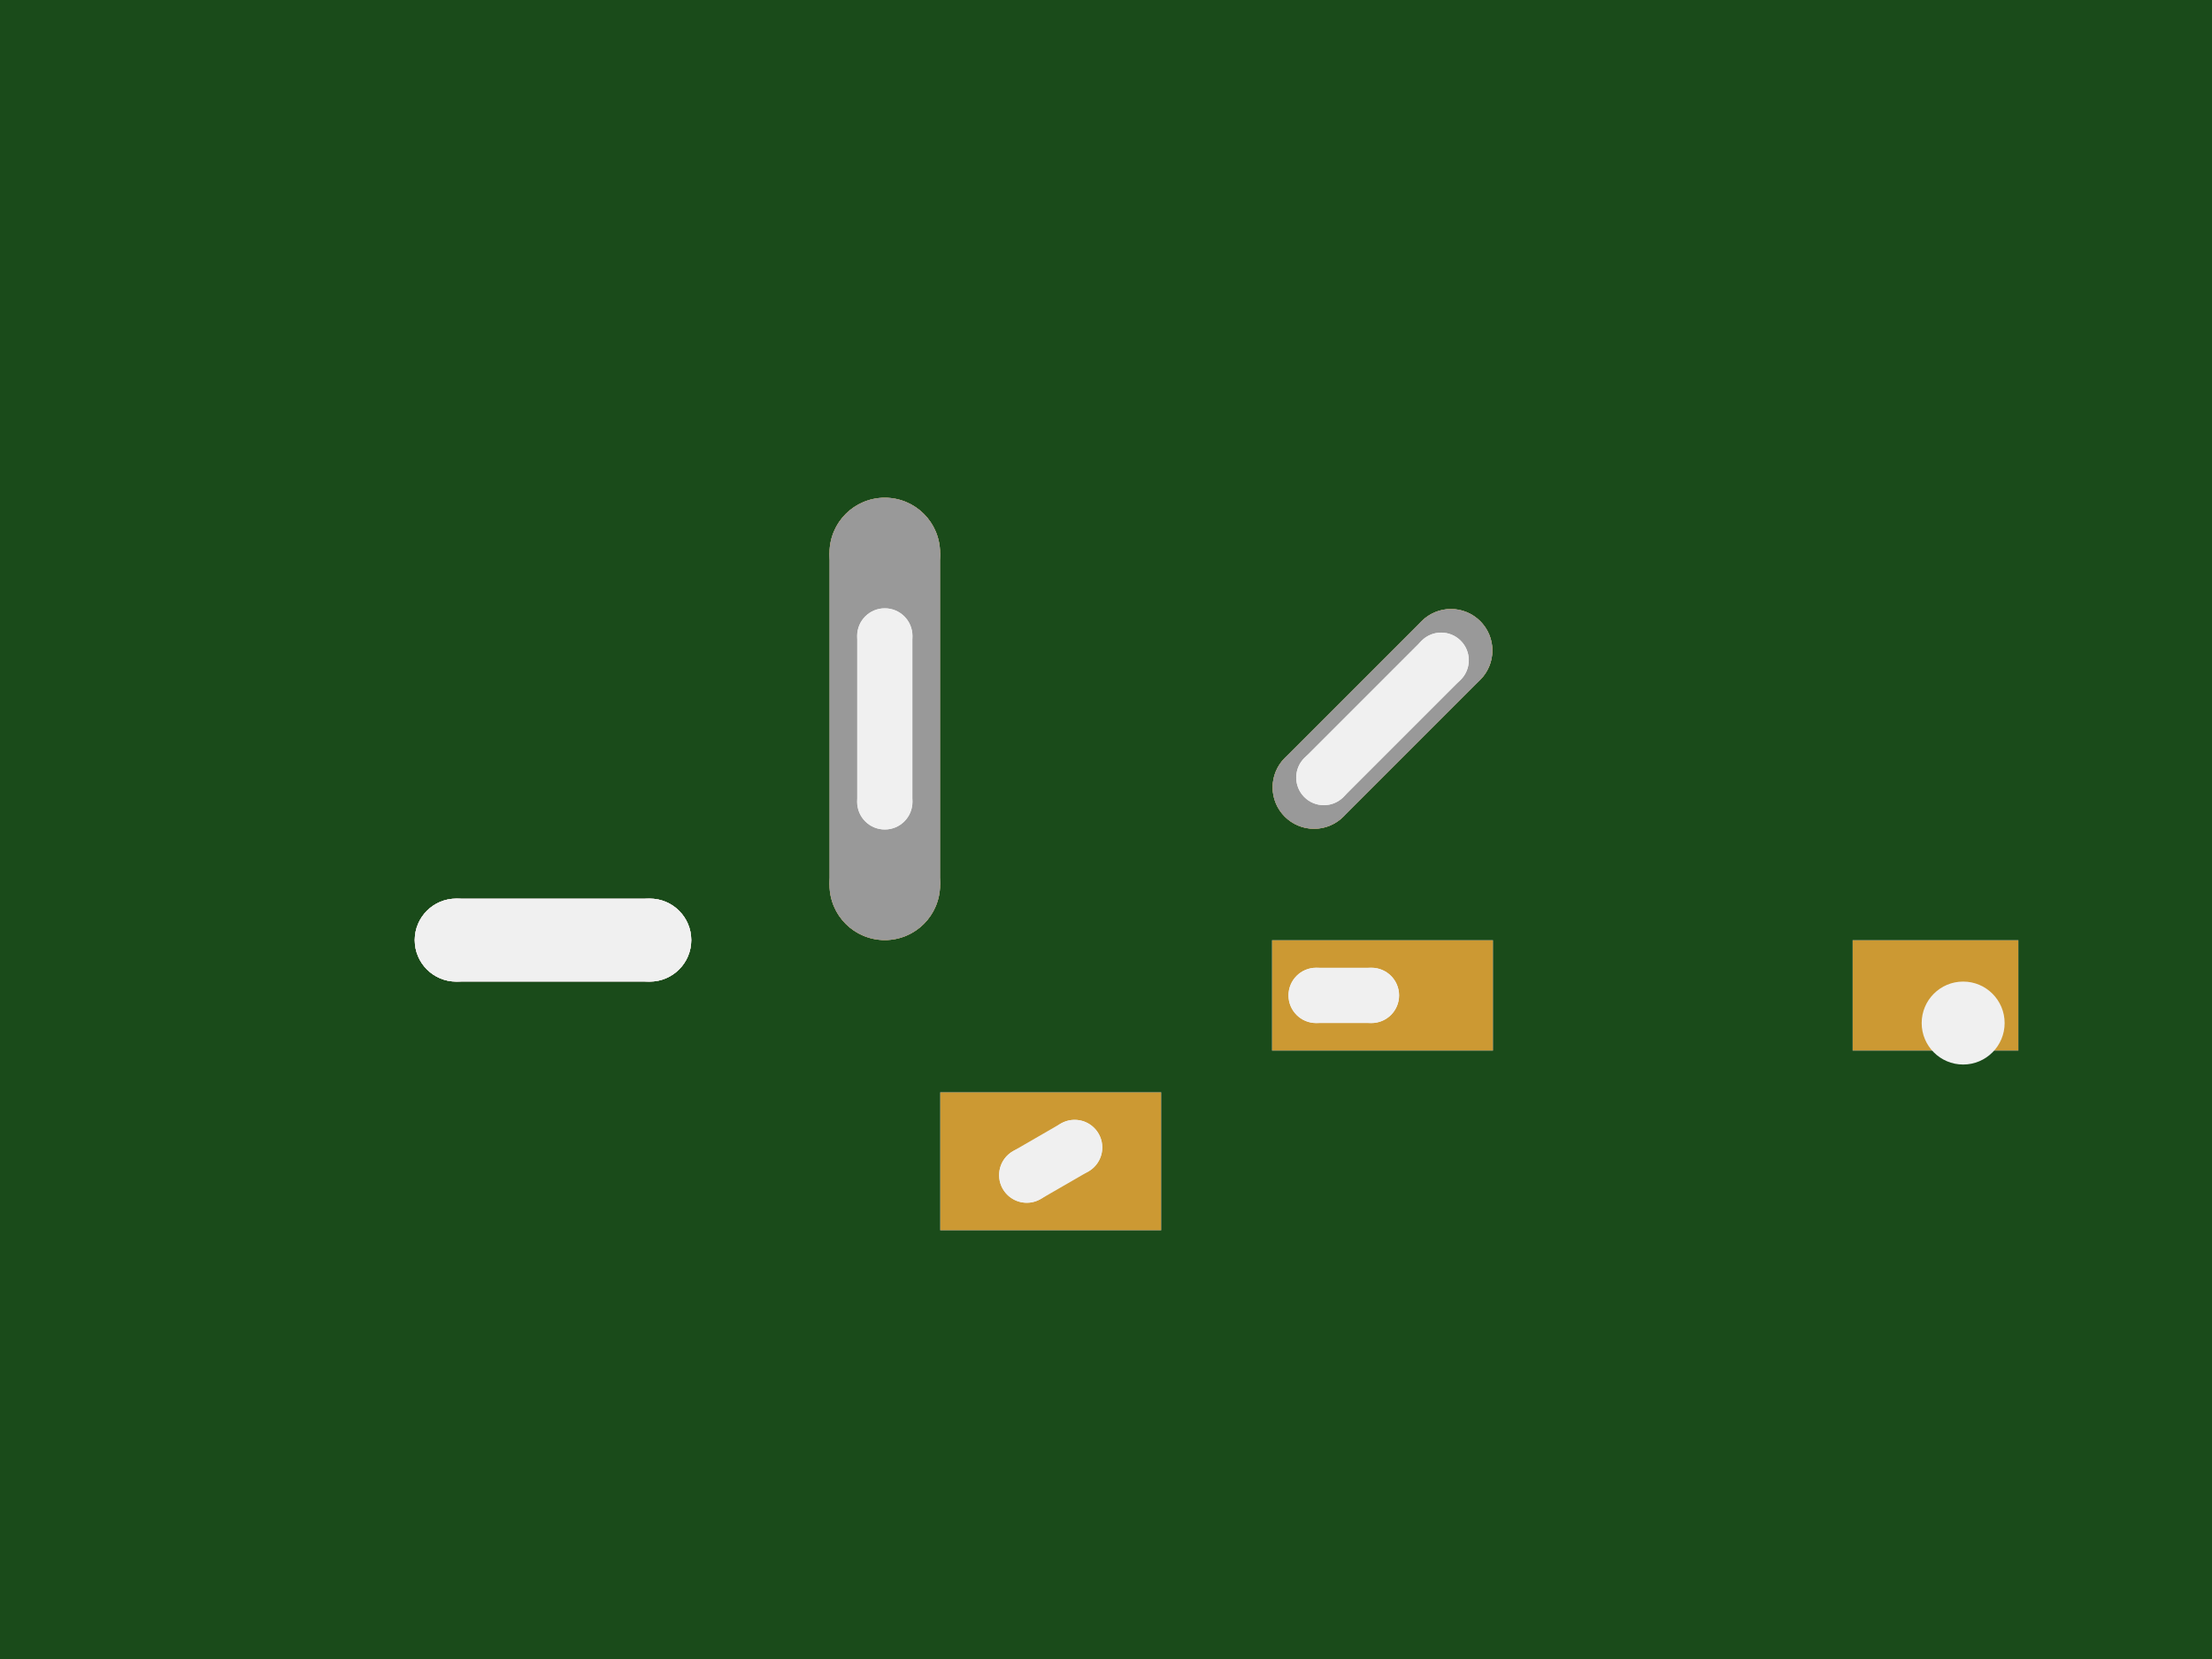
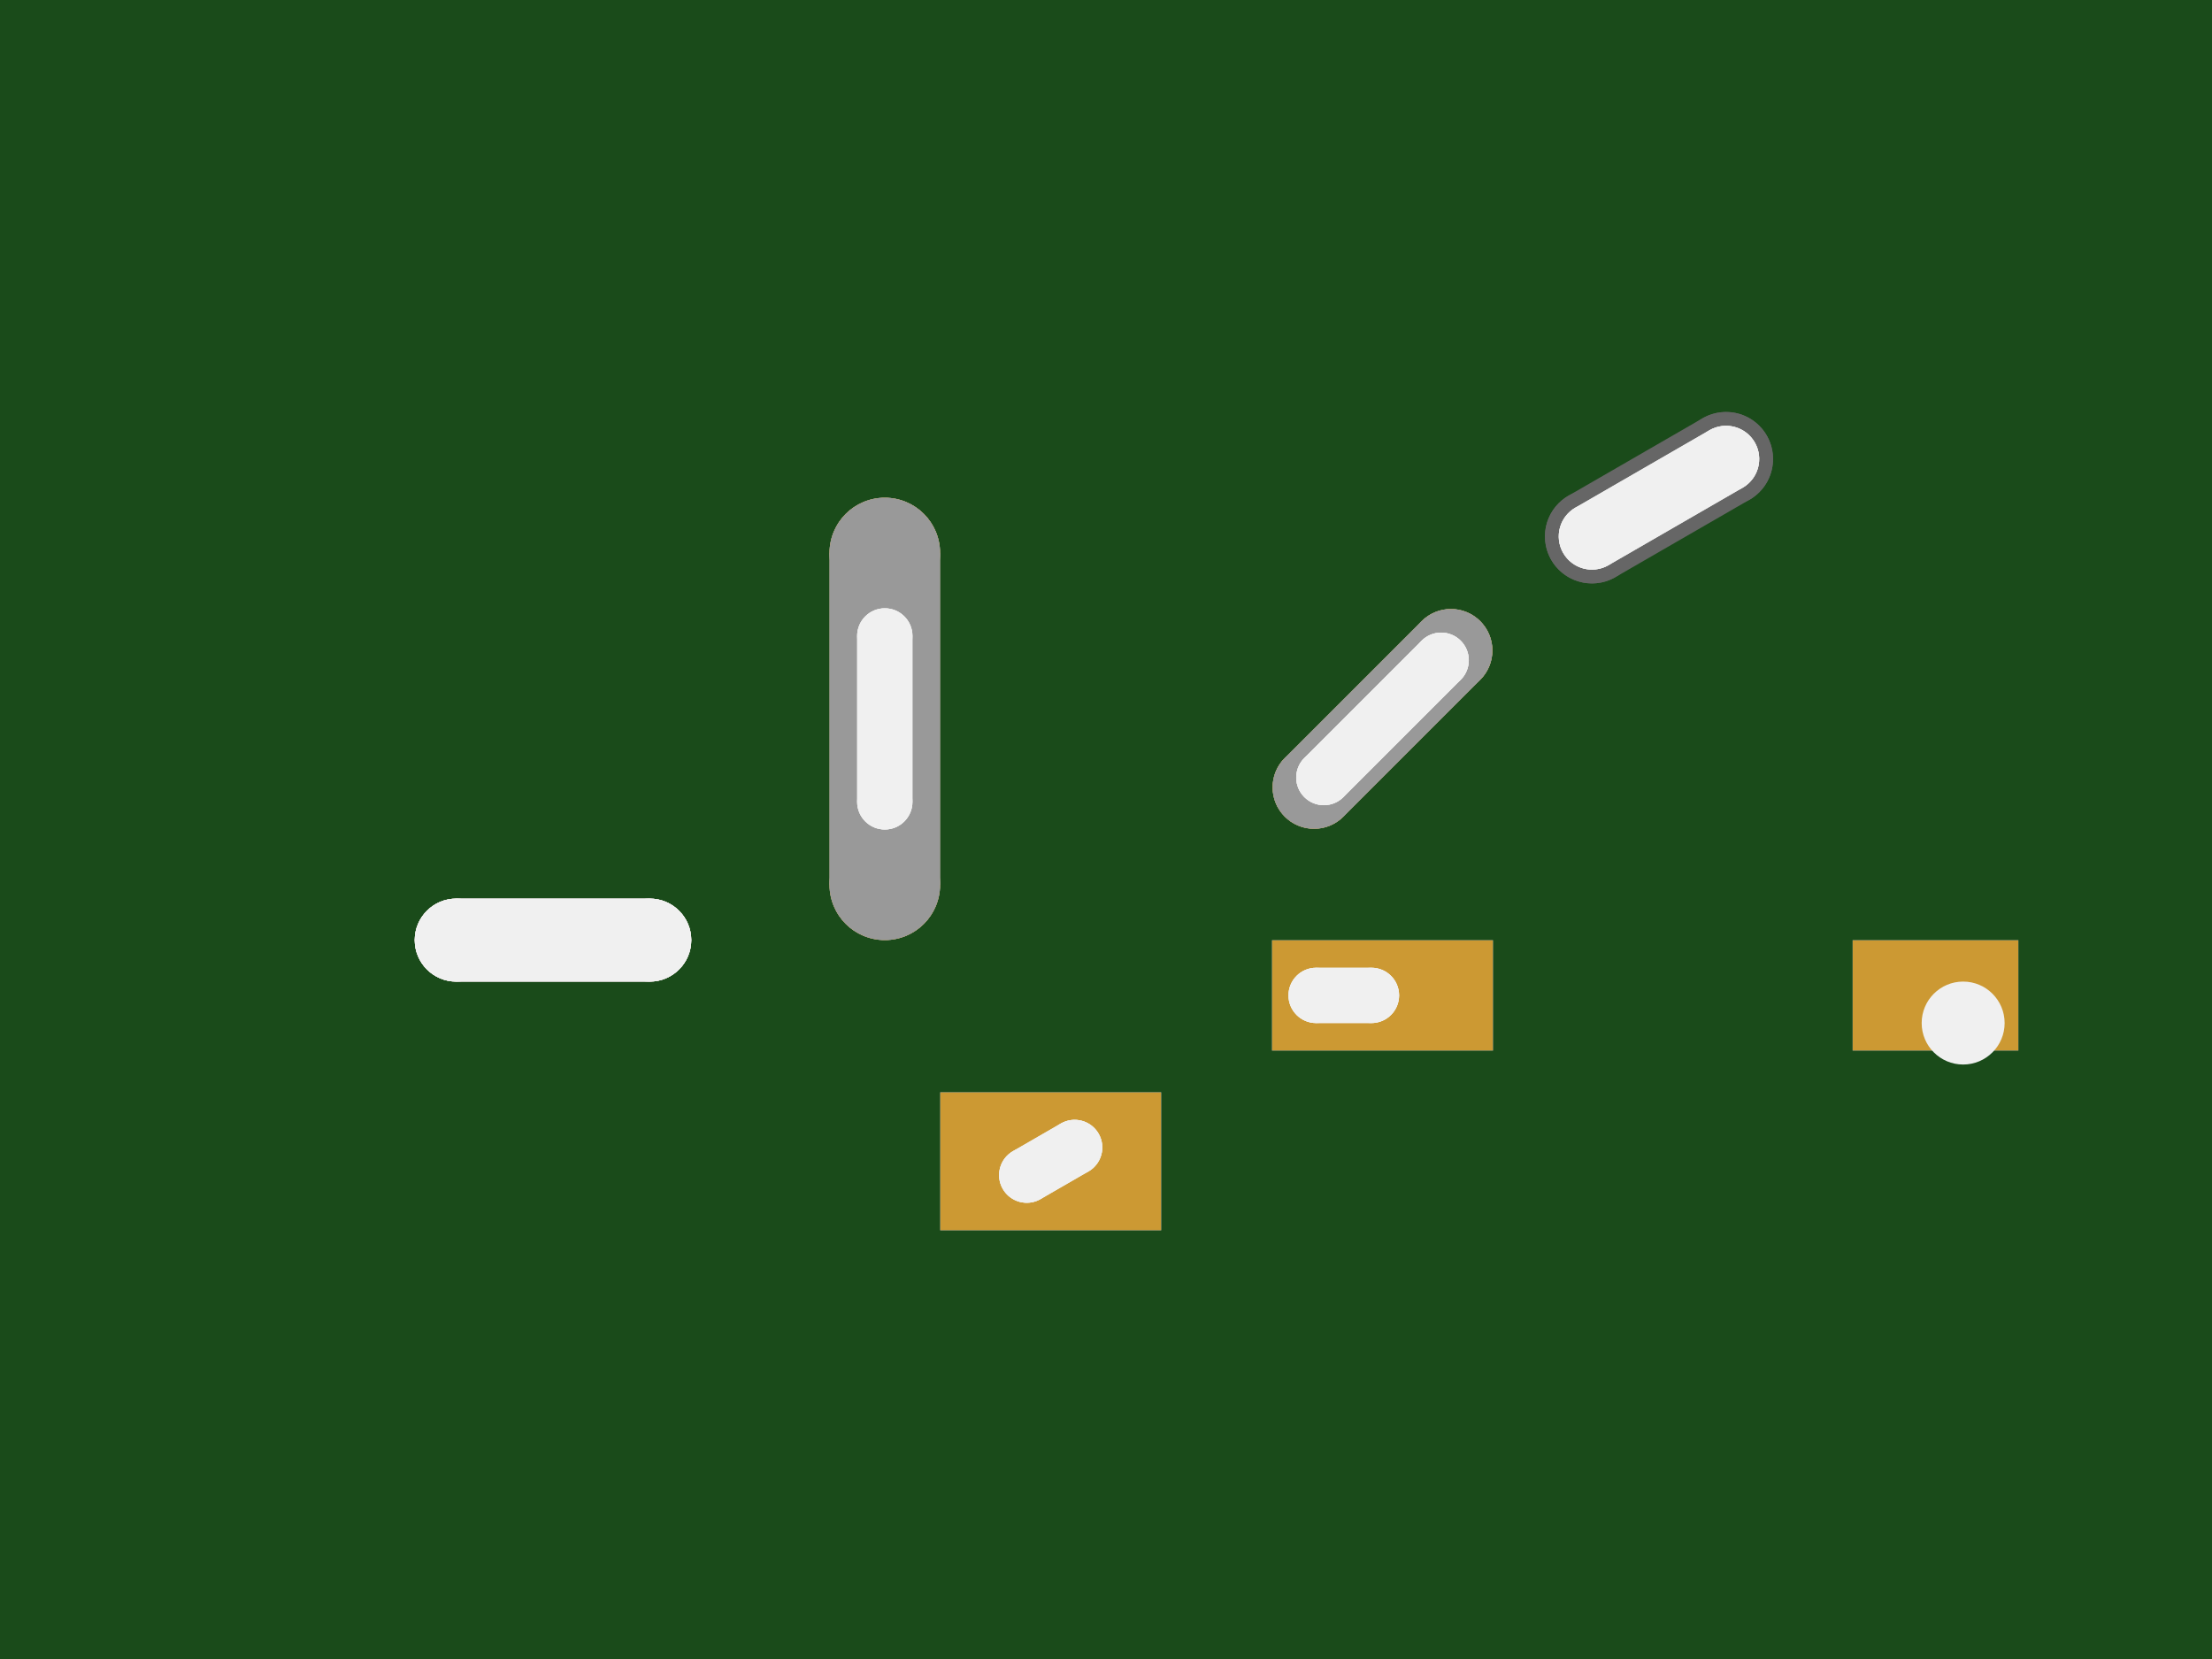
- <svg xmlns="http://www.w3.org/2000/svg" xmlns:xlink="http://www.w3.org/1999/xlink" version="1.1" stroke-linecap="round" stroke-linejoin="round" stroke-width="0" fill-rule="evenodd" clip-rule="evenodd" id="_32DhDSwFDUl_top" viewBox="-20000 -15000 40000 30000" width="40mm" height="30mm">
+ <svg xmlns="http://www.w3.org/2000/svg" xmlns:xlink="http://www.w3.org/1999/xlink" version="1.1" stroke-linecap="round" stroke-linejoin="round" stroke-width="0" fill-rule="evenodd" clip-rule="evenodd" id="v4rHDU8YMyjN_top" viewBox="-20000 -15000 40000 30000" width="40mm" height="30mm">
  <defs>
-     <style>._32DhDSwFDUl_fr4 {color: #666666;}
- ._32DhDSwFDUl_cu {color: #cccccc;}
- ._32DhDSwFDUl_cf {color: #cc9933;}
- ._32DhDSwFDUl_sm {color: #004200; opacity: 0.749;}
- ._32DhDSwFDUl_ss {color: #ffffff;}
- ._32DhDSwFDUl_sp {color: #999999;}
- ._32DhDSwFDUl_out {color: #000000;}</style>
-     <rect x="-2000" y="-1000" width="4000" height="2000" id="sr6J2iIXYTiq_pad-10" />
-     <rect x="-1500" y="-1000" width="3000" height="2000" id="sr6J2iIXYTiq_pad-11" />
-     <circle cx="0" cy="0" r="750" id="sr6J2iIXYTiq_pad-17" />
-     <circle cx="0" cy="0" r="1000" id="sr6J2iIXYTiq_pad-18" />
-     <rect x="-2000" y="-1250" width="4000" height="2500" id="sr6J2iIXYTiq_pad-16" />
-     <rect x="-2000" y="-1000" width="4000" height="2000" id="wBQMF9UW4LyX_pad-10" />
-     <rect x="-1500" y="-1000" width="3000" height="2000" id="wBQMF9UW4LyX_pad-11" />
-     <circle cx="0" cy="0" r="750" id="wBQMF9UW4LyX_pad-17" />
-     <circle cx="0" cy="0" r="1000" id="wBQMF9UW4LyX_pad-18" />
-     <rect x="-2000" y="-1250" width="4000" height="2500" id="wBQMF9UW4LyX_pad-16" />
-     <g id="T51_i8fa37uR_pad-12">
+     <style>.v4rHDU8YMyjN_fr4 {color: #666666;}
+ .v4rHDU8YMyjN_cu {color: #cccccc;}
+ .v4rHDU8YMyjN_cf {color: #cc9933;}
+ .v4rHDU8YMyjN_sm {color: #004200; opacity: 0.749;}
+ .v4rHDU8YMyjN_ss {color: #ffffff;}
+ .v4rHDU8YMyjN_sp {color: #999999;}
+ .v4rHDU8YMyjN_out {color: #000000;}</style>
+     <rect x="-2000" y="-1000" width="4000" height="2000" id="WhHV7Z4pcnZo_pad-10" />
+     <rect x="-1500" y="-1000" width="3000" height="2000" id="WhHV7Z4pcnZo_pad-11" />
+     <circle cx="0" cy="0" r="750" id="WhHV7Z4pcnZo_pad-17" />
+     <circle cx="0" cy="0" r="1000" id="WhHV7Z4pcnZo_pad-18" />
+     <rect x="-2000" y="-1250" width="4000" height="2500" id="WhHV7Z4pcnZo_pad-16" />
+     <rect x="-2000" y="-1000" width="4000" height="2000" id="CfzhC2EK_MxX_pad-10" />
+     <rect x="-1500" y="-1000" width="3000" height="2000" id="CfzhC2EK_MxX_pad-11" />
+     <circle cx="0" cy="0" r="750" id="CfzhC2EK_MxX_pad-18" />
+     <circle cx="0" cy="0" r="1000" id="CfzhC2EK_MxX_pad-19" />
+     <rect x="-2000" y="-1250" width="4000" height="2500" id="CfzhC2EK_MxX_pad-16" />
+     <circle cx="0" cy="0" r="850" id="CfzhC2EK_MxX_pad-17" />
+     <g id="ohmbpiHW0z45_pad-12">
      <rect x="-1750" y="-750" width="3500" height="1500" />
      <circle cx="-1750" cy="0" r="750" />
      <circle cx="1750" cy="0" r="750" />
    </g>
-     <g id="T51_i8fa37uR_pad-14">
+     <g id="ohmbpiHW0z45_pad-14">
      <rect x="-1000" y="-3000" width="2000" height="6000" />
      <circle cx="0" cy="-3000" r="1000" />
      <circle cx="0" cy="3000" r="1000" />
    </g>
-     <circle cx="0" cy="0" r="500" id="PM6nRV_ZrZpC_pad-10" />
-     <circle cx="0" cy="0" r="750" id="PM6nRV_ZrZpC_pad-11" />
-     <g id="_32DhDSwFDUl_top_copper">
-       <use xlink:href="#sr6J2iIXYTiq_pad-10" x="5000" y="-3000" />
-       <use xlink:href="#sr6J2iIXYTiq_pad-11" x="15000" y="-3000" />
-       <use xlink:href="#sr6J2iIXYTiq_pad-17" x="3762.563" y="762.563" />
-       <use xlink:href="#sr6J2iIXYTiq_pad-17" x="6237.437" y="3237.437" />
+     <circle cx="0" cy="0" r="500" id="pggBVATIAX1J_pad-10" />
+     <circle cx="0" cy="0" r="750" id="pggBVATIAX1J_pad-11" />
+     <circle cx="0" cy="0" r="600" id="QpHBQ8PBTLu9_pad-10" />
+     <g id="v4rHDU8YMyjN_top_copper">
+       <use xlink:href="#WhHV7Z4pcnZo_pad-10" x="5000" y="-3000" />
+       <use xlink:href="#WhHV7Z4pcnZo_pad-11" x="15000" y="-3000" />
+       <use xlink:href="#WhHV7Z4pcnZo_pad-17" x="3762.563" y="762.563" />
+       <use xlink:href="#WhHV7Z4pcnZo_pad-17" x="6237.437" y="3237.437" />
      <path d="M 3762.563 762.563 6237.437 3237.437" fill="none" stroke-width="1500" />
-       <use xlink:href="#sr6J2iIXYTiq_pad-17" x="-11750" y="-2000" />
-       <use xlink:href="#sr6J2iIXYTiq_pad-17" x="-8250" y="-2000" />
+       <use xlink:href="#WhHV7Z4pcnZo_pad-17" x="-11750" y="-2000" />
+       <use xlink:href="#WhHV7Z4pcnZo_pad-17" x="-8250" y="-2000" />
      <path d="M -11750 -2000 -8250 -2000" fill="none" stroke-width="1500" />
-       <use xlink:href="#sr6J2iIXYTiq_pad-18" x="-4000" y="-1000" />
-       <use xlink:href="#sr6J2iIXYTiq_pad-18" x="-4000" y="5000" />
+       <use xlink:href="#WhHV7Z4pcnZo_pad-18" x="-4000" y="-1000" />
+       <use xlink:href="#WhHV7Z4pcnZo_pad-18" x="-4000" y="5000" />
      <path d="M -4000 -1000 -4000 5000" fill="none" stroke-width="2000" />
-       <use xlink:href="#sr6J2iIXYTiq_pad-16" x="-1000" y="-6000" />
+       <use xlink:href="#WhHV7Z4pcnZo_pad-16" x="-1000" y="-6000" />
    </g>
-     <g id="_32DhDSwFDUl_top_soldermask">
-       <use xlink:href="#wBQMF9UW4LyX_pad-10" x="5000" y="-3000" />
-       <use xlink:href="#wBQMF9UW4LyX_pad-11" x="15000" y="-3000" />
-       <use xlink:href="#wBQMF9UW4LyX_pad-17" x="3762.563" y="762.563" />
-       <use xlink:href="#wBQMF9UW4LyX_pad-17" x="6237.437" y="3237.437" />
+     <g id="v4rHDU8YMyjN_top_soldermask">
+       <use xlink:href="#CfzhC2EK_MxX_pad-10" x="5000" y="-3000" />
+       <use xlink:href="#CfzhC2EK_MxX_pad-11" x="15000" y="-3000" />
+       <use xlink:href="#CfzhC2EK_MxX_pad-18" x="3762.563" y="762.563" />
+       <use xlink:href="#CfzhC2EK_MxX_pad-18" x="6237.437" y="3237.437" />
      <path d="M 3762.563 762.563 6237.437 3237.437" fill="none" stroke-width="1500" />
-       <use xlink:href="#wBQMF9UW4LyX_pad-17" x="-11750" y="-2000" />
-       <use xlink:href="#wBQMF9UW4LyX_pad-17" x="-8250" y="-2000" />
+       <use xlink:href="#CfzhC2EK_MxX_pad-18" x="-11750" y="-2000" />
+       <use xlink:href="#CfzhC2EK_MxX_pad-18" x="-8250" y="-2000" />
      <path d="M -11750 -2000 -8250 -2000" fill="none" stroke-width="1500" />
-       <use xlink:href="#wBQMF9UW4LyX_pad-18" x="-4000" y="-1000" />
-       <use xlink:href="#wBQMF9UW4LyX_pad-18" x="-4000" y="5000" />
+       <use xlink:href="#CfzhC2EK_MxX_pad-19" x="-4000" y="-1000" />
+       <use xlink:href="#CfzhC2EK_MxX_pad-19" x="-4000" y="5000" />
      <path d="M -4000 -1000 -4000 5000" fill="none" stroke-width="2000" />
-       <use xlink:href="#wBQMF9UW4LyX_pad-16" x="-1000" y="-6000" />
+       <use xlink:href="#CfzhC2EK_MxX_pad-16" x="-1000" y="-6000" />
+       <use xlink:href="#CfzhC2EK_MxX_pad-17" x="8787.564" y="5300" />
+       <use xlink:href="#CfzhC2EK_MxX_pad-17" x="11212.436" y="6700" />
+       <path d="M 8787.564 5300 11212.436 6700" fill="none" stroke-width="1700" />
    </g>
-     <g id="_32DhDSwFDUl_top_solderpaste">
-       <use xlink:href="#T51_i8fa37uR_pad-12" x="5000" y="2000" transform="rotate(45 5000 2000)" />
-       <use xlink:href="#T51_i8fa37uR_pad-12" x="-10000" y="-2000" />
-       <use xlink:href="#T51_i8fa37uR_pad-14" x="-4000" y="2000" />
+     <g id="v4rHDU8YMyjN_top_solderpaste">
+       <use xlink:href="#ohmbpiHW0z45_pad-12" x="5000" y="2000" transform="rotate(45 5000 2000)" />
+       <use xlink:href="#ohmbpiHW0z45_pad-12" x="-10000" y="-2000" />
+       <use xlink:href="#ohmbpiHW0z45_pad-14" x="-4000" y="2000" />
    </g>
-     <g id="_32DhDSwFDUl_top_drill1">
-       <use xlink:href="#PM6nRV_ZrZpC_pad-10" x="3800" y="-3000" />
-       <use xlink:href="#PM6nRV_ZrZpC_pad-10" x="4800" y="-3000" />
-       <use xlink:href="#PM6nRV_ZrZpC_pad-10" x="3939.3" y="939.3" />
-       <use xlink:href="#PM6nRV_ZrZpC_pad-10" x="6061" y="3061" />
-       <use xlink:href="#PM6nRV_ZrZpC_pad-10" x="-4000" y="500" />
-       <use xlink:href="#PM6nRV_ZrZpC_pad-10" x="-4000" y="3500" />
-       <use xlink:href="#PM6nRV_ZrZpC_pad-10" x="-1433" y="-6250" />
-       <use xlink:href="#PM6nRV_ZrZpC_pad-10" x="-567" y="-5750" />
-       <use xlink:href="#PM6nRV_ZrZpC_pad-11" x="15500" y="-3500" />
-       <use xlink:href="#PM6nRV_ZrZpC_pad-11" x="-11750" y="-2000" />
-       <use xlink:href="#PM6nRV_ZrZpC_pad-11" x="-8250" y="-2000" />
-       <use xlink:href="#_32DhDSwFDUl_top_slot-0" />
-       <use xlink:href="#_32DhDSwFDUl_top_slot-1" />
-       <use xlink:href="#_32DhDSwFDUl_top_slot-2" />
-       <use xlink:href="#_32DhDSwFDUl_top_slot-3" />
-       <use xlink:href="#_32DhDSwFDUl_top_slot-4" />
+     <g id="v4rHDU8YMyjN_top_drill1">
+       <use xlink:href="#pggBVATIAX1J_pad-10" x="3800" y="-3000" />
+       <use xlink:href="#pggBVATIAX1J_pad-10" x="4800" y="-3000" />
+       <use xlink:href="#pggBVATIAX1J_pad-10" x="3939.3" y="939.3" />
+       <use xlink:href="#pggBVATIAX1J_pad-10" x="6061" y="3061" />
+       <use xlink:href="#pggBVATIAX1J_pad-10" x="-4000" y="500" />
+       <use xlink:href="#pggBVATIAX1J_pad-10" x="-4000" y="3500" />
+       <use xlink:href="#pggBVATIAX1J_pad-10" x="-1433" y="-6250" />
+       <use xlink:href="#pggBVATIAX1J_pad-10" x="-567" y="-5750" />
+       <use xlink:href="#pggBVATIAX1J_pad-11" x="15500" y="-3500" />
+       <use xlink:href="#pggBVATIAX1J_pad-11" x="-11750" y="-2000" />
+       <use xlink:href="#pggBVATIAX1J_pad-11" x="-8250" y="-2000" />
+       <use xlink:href="#v4rHDU8YMyjN_top_slot-0" />
+       <use xlink:href="#v4rHDU8YMyjN_top_slot-1" />
+       <use xlink:href="#v4rHDU8YMyjN_top_slot-2" />
+       <use xlink:href="#v4rHDU8YMyjN_top_slot-3" />
+       <use xlink:href="#v4rHDU8YMyjN_top_slot-4" />
+       <use xlink:href="#v4rHDU8YMyjN_top_slot-5" />
    </g>
-     <clipPath id="_32DhDSwFDUl_top_outline">
+     <g id="v4rHDU8YMyjN_top_drill2">
+       <use xlink:href="#QpHBQ8PBTLu9_pad-10" x="8787.6" y="5300" />
+       <use xlink:href="#QpHBQ8PBTLu9_pad-10" x="11212" y="6700" />
+       <use xlink:href="#v4rHDU8YMyjN_top_slot-0" />
+       <use xlink:href="#v4rHDU8YMyjN_top_slot-1" />
+       <use xlink:href="#v4rHDU8YMyjN_top_slot-2" />
+       <use xlink:href="#v4rHDU8YMyjN_top_slot-3" />
+       <use xlink:href="#v4rHDU8YMyjN_top_slot-4" />
+       <use xlink:href="#v4rHDU8YMyjN_top_slot-5" />
+     </g>
+     <clipPath id="v4rHDU8YMyjN_top_outline">
      <path d="M -20000 -15000 20000 -15000 20000 15000 -20000 15000 -20000 -15000" fill="none" stroke-width="50" />
    </clipPath>
-     <mask id="_32DhDSwFDUl_top_mech-mask">
+     <mask id="v4rHDU8YMyjN_top_mech-mask">
      <g fill="#000" stroke="#000">
        <rect x="-20000" y="-15000" width="40000" height="30000" fill="#fff" />
-         <use xlink:href="#_32DhDSwFDUl_top_drill1" />
+         <use xlink:href="#v4rHDU8YMyjN_top_drill1" />
+         <use xlink:href="#v4rHDU8YMyjN_top_drill2" />
      </g>
    </mask>
-     <mask id="_32DhDSwFDUl_top_cf-mask">
+     <mask id="v4rHDU8YMyjN_top_cf-mask">
      <g fill="#fff" stroke="#fff">
-         <use xlink:href="#_32DhDSwFDUl_top_soldermask" />
+         <use xlink:href="#v4rHDU8YMyjN_top_soldermask" />
      </g>
    </mask>
-     <mask id="_32DhDSwFDUl_top_sm-mask">
+     <mask id="v4rHDU8YMyjN_top_sm-mask">
      <g fill="#000" stroke="#000">
        <rect x="-20000" y="-15000" width="40000" height="30000" fill="#fff" />
-         <use xlink:href="#_32DhDSwFDUl_top_soldermask" />
+         <use xlink:href="#v4rHDU8YMyjN_top_soldermask" />
      </g>
    </mask>
-     <path id="_32DhDSwFDUl_top_slot-0" d="M 3800.000 -2500.000 L 4800.000 -2500.000 A 500.000 500.000 0 0 0 4800.000 -3500.000 L 3800.000 -3500.000 A 500.000 500.000 0 0 0 3800.000 -2500.000 Z" fill="#000" />
-     <path id="_32DhDSwFDUl_top_slot-1" d="M 3585.747 1292.853 L 5707.447 3414.553 A 500.000 500.000 0 0 0 6414.553 2707.447 L 4292.853 585.747 A 500.000 500.000 0 0 0 3585.747 1292.853 Z" fill="#000" />
-     <path id="_32DhDSwFDUl_top_slot-2" d="M -4500.000 500.000 L -4500.000 3500.000 A 500.000 500.000 0 0 0 -3500.000 3500.000 L -3500.000 500.000 A 500.000 500.000 0 0 0 -4500.000 500.000 Z" fill="#000" />
-     <path id="_32DhDSwFDUl_top_slot-3" d="M -1683.006 -5816.990 L -817.006 -5316.990 A 500.000 500.000 0 0 0 -316.994 -6183.010 L -1182.994 -6683.010 A 500.000 500.000 0 0 0 -1683.006 -5816.990 Z" fill="#000" />
-     <path id="_32DhDSwFDUl_top_slot-4" d="M -11750.000 -1250.000 L -8250.000 -1250.000 A 750.000 750.000 0 0 0 -8250.000 -2750.000 L -11750.000 -2750.000 A 750.000 750.000 0 0 0 -11750.000 -1250.000 Z" fill="#000" />
+     <path id="v4rHDU8YMyjN_top_slot-0" d="M 3800.000 -2500.000 L 4800.000 -2500.000 A 500.000 500.000 0 0 0 4800.000 -3500.000 L 3800.000 -3500.000 A 500.000 500.000 0 0 0 3800.000 -2500.000 Z" fill="#000" />
+     <path id="v4rHDU8YMyjN_top_slot-1" d="M 3585.747 1292.853 L 5707.447 3414.553 A 500.000 500.000 0 0 0 6414.553 2707.447 L 4292.853 585.747 A 500.000 500.000 0 0 0 3585.747 1292.853 Z" fill="#000" />
+     <path id="v4rHDU8YMyjN_top_slot-2" d="M -4500.000 500.000 L -4500.000 3500.000 A 500.000 500.000 0 0 0 -3500.000 3500.000 L -3500.000 500.000 A 500.000 500.000 0 0 0 -4500.000 500.000 Z" fill="#000" />
+     <path id="v4rHDU8YMyjN_top_slot-3" d="M -1683.006 -5816.990 L -817.006 -5316.990 A 500.000 500.000 0 0 0 -316.994 -6183.010 L -1182.994 -6683.010 A 500.000 500.000 0 0 0 -1683.006 -5816.990 Z" fill="#000" />
+     <path id="v4rHDU8YMyjN_top_slot-4" d="M -11750.000 -1250.000 L -8250.000 -1250.000 A 750.000 750.000 0 0 0 -8250.000 -2750.000 L -11750.000 -2750.000 A 750.000 750.000 0 0 0 -11750.000 -1250.000 Z" fill="#000" />
+     <path id="v4rHDU8YMyjN_top_slot-5" d="M 8487.556 5819.590 L 10911.956 7219.590 A 600.000 600.000 0 0 0 11512.044 6180.410 L 9087.644 4780.410 A 600.000 600.000 0 0 0 8487.556 5819.590 Z" fill="#000" />
  </defs>
  <g transform="translate(0,0) scale(1,-1)">
-     <g mask="url(#_32DhDSwFDUl_top_mech-mask)" clip-path="url(#_32DhDSwFDUl_top_outline)">
-       <rect x="-20000" y="-15000" width="40000" height="30000" fill="currentColor" class="_32DhDSwFDUl_fr4" />
-       <use xlink:href="#_32DhDSwFDUl_top_copper" fill="currentColor" stroke="currentColor" class="_32DhDSwFDUl_cu" />
-       <use xlink:href="#_32DhDSwFDUl_top_copper" fill="currentColor" stroke="currentColor" class="_32DhDSwFDUl_cf" mask="url(#_32DhDSwFDUl_top_cf-mask)" />
-       <g mask="url(#_32DhDSwFDUl_top_sm-mask)">
-         <rect x="-20000" y="-15000" width="40000" height="30000" fill="currentColor" class="_32DhDSwFDUl_sm" />
+     <g mask="url(#v4rHDU8YMyjN_top_mech-mask)" clip-path="url(#v4rHDU8YMyjN_top_outline)">
+       <rect x="-20000" y="-15000" width="40000" height="30000" fill="currentColor" class="v4rHDU8YMyjN_fr4" />
+       <use xlink:href="#v4rHDU8YMyjN_top_copper" fill="currentColor" stroke="currentColor" class="v4rHDU8YMyjN_cu" />
+       <use xlink:href="#v4rHDU8YMyjN_top_copper" fill="currentColor" stroke="currentColor" class="v4rHDU8YMyjN_cf" mask="url(#v4rHDU8YMyjN_top_cf-mask)" />
+       <g mask="url(#v4rHDU8YMyjN_top_sm-mask)">
+         <rect x="-20000" y="-15000" width="40000" height="30000" fill="currentColor" class="v4rHDU8YMyjN_sm" />
      </g>
-       <use xlink:href="#_32DhDSwFDUl_top_solderpaste" fill="currentColor" stroke="currentColor" class="_32DhDSwFDUl_sp" />
+       <use xlink:href="#v4rHDU8YMyjN_top_solderpaste" fill="currentColor" stroke="currentColor" class="v4rHDU8YMyjN_sp" />
    </g>
  </g>
</svg>
